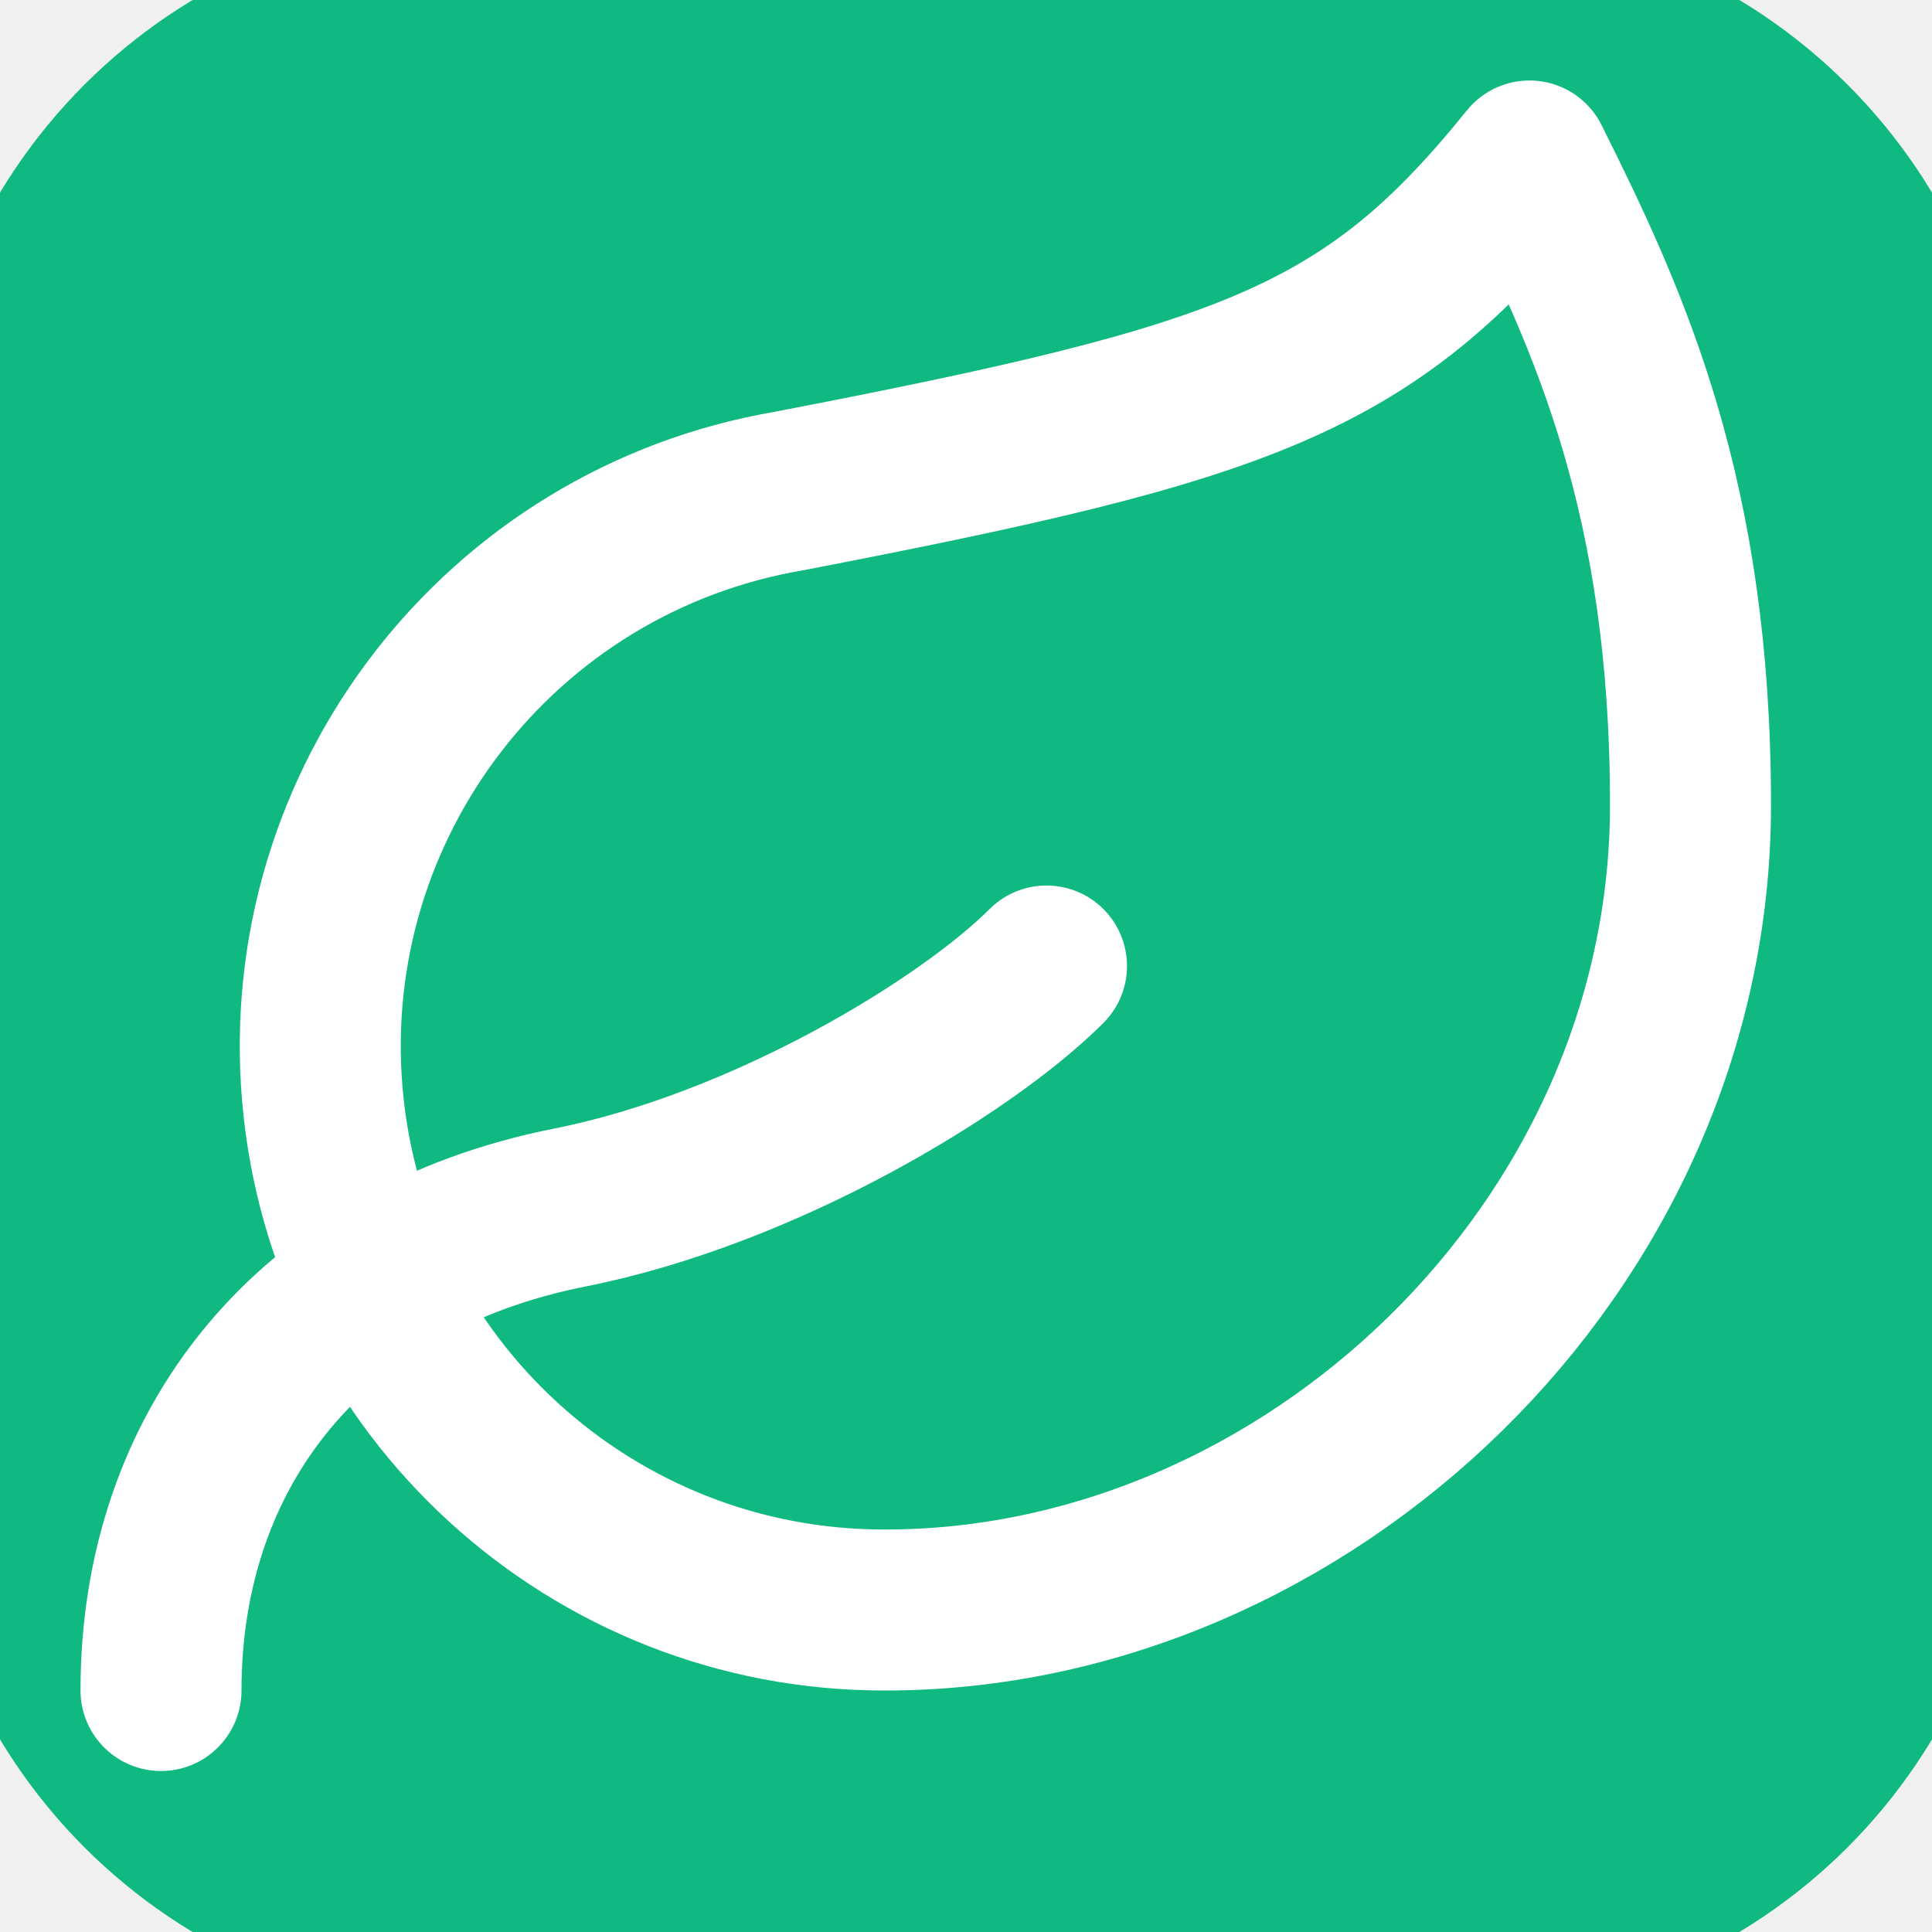
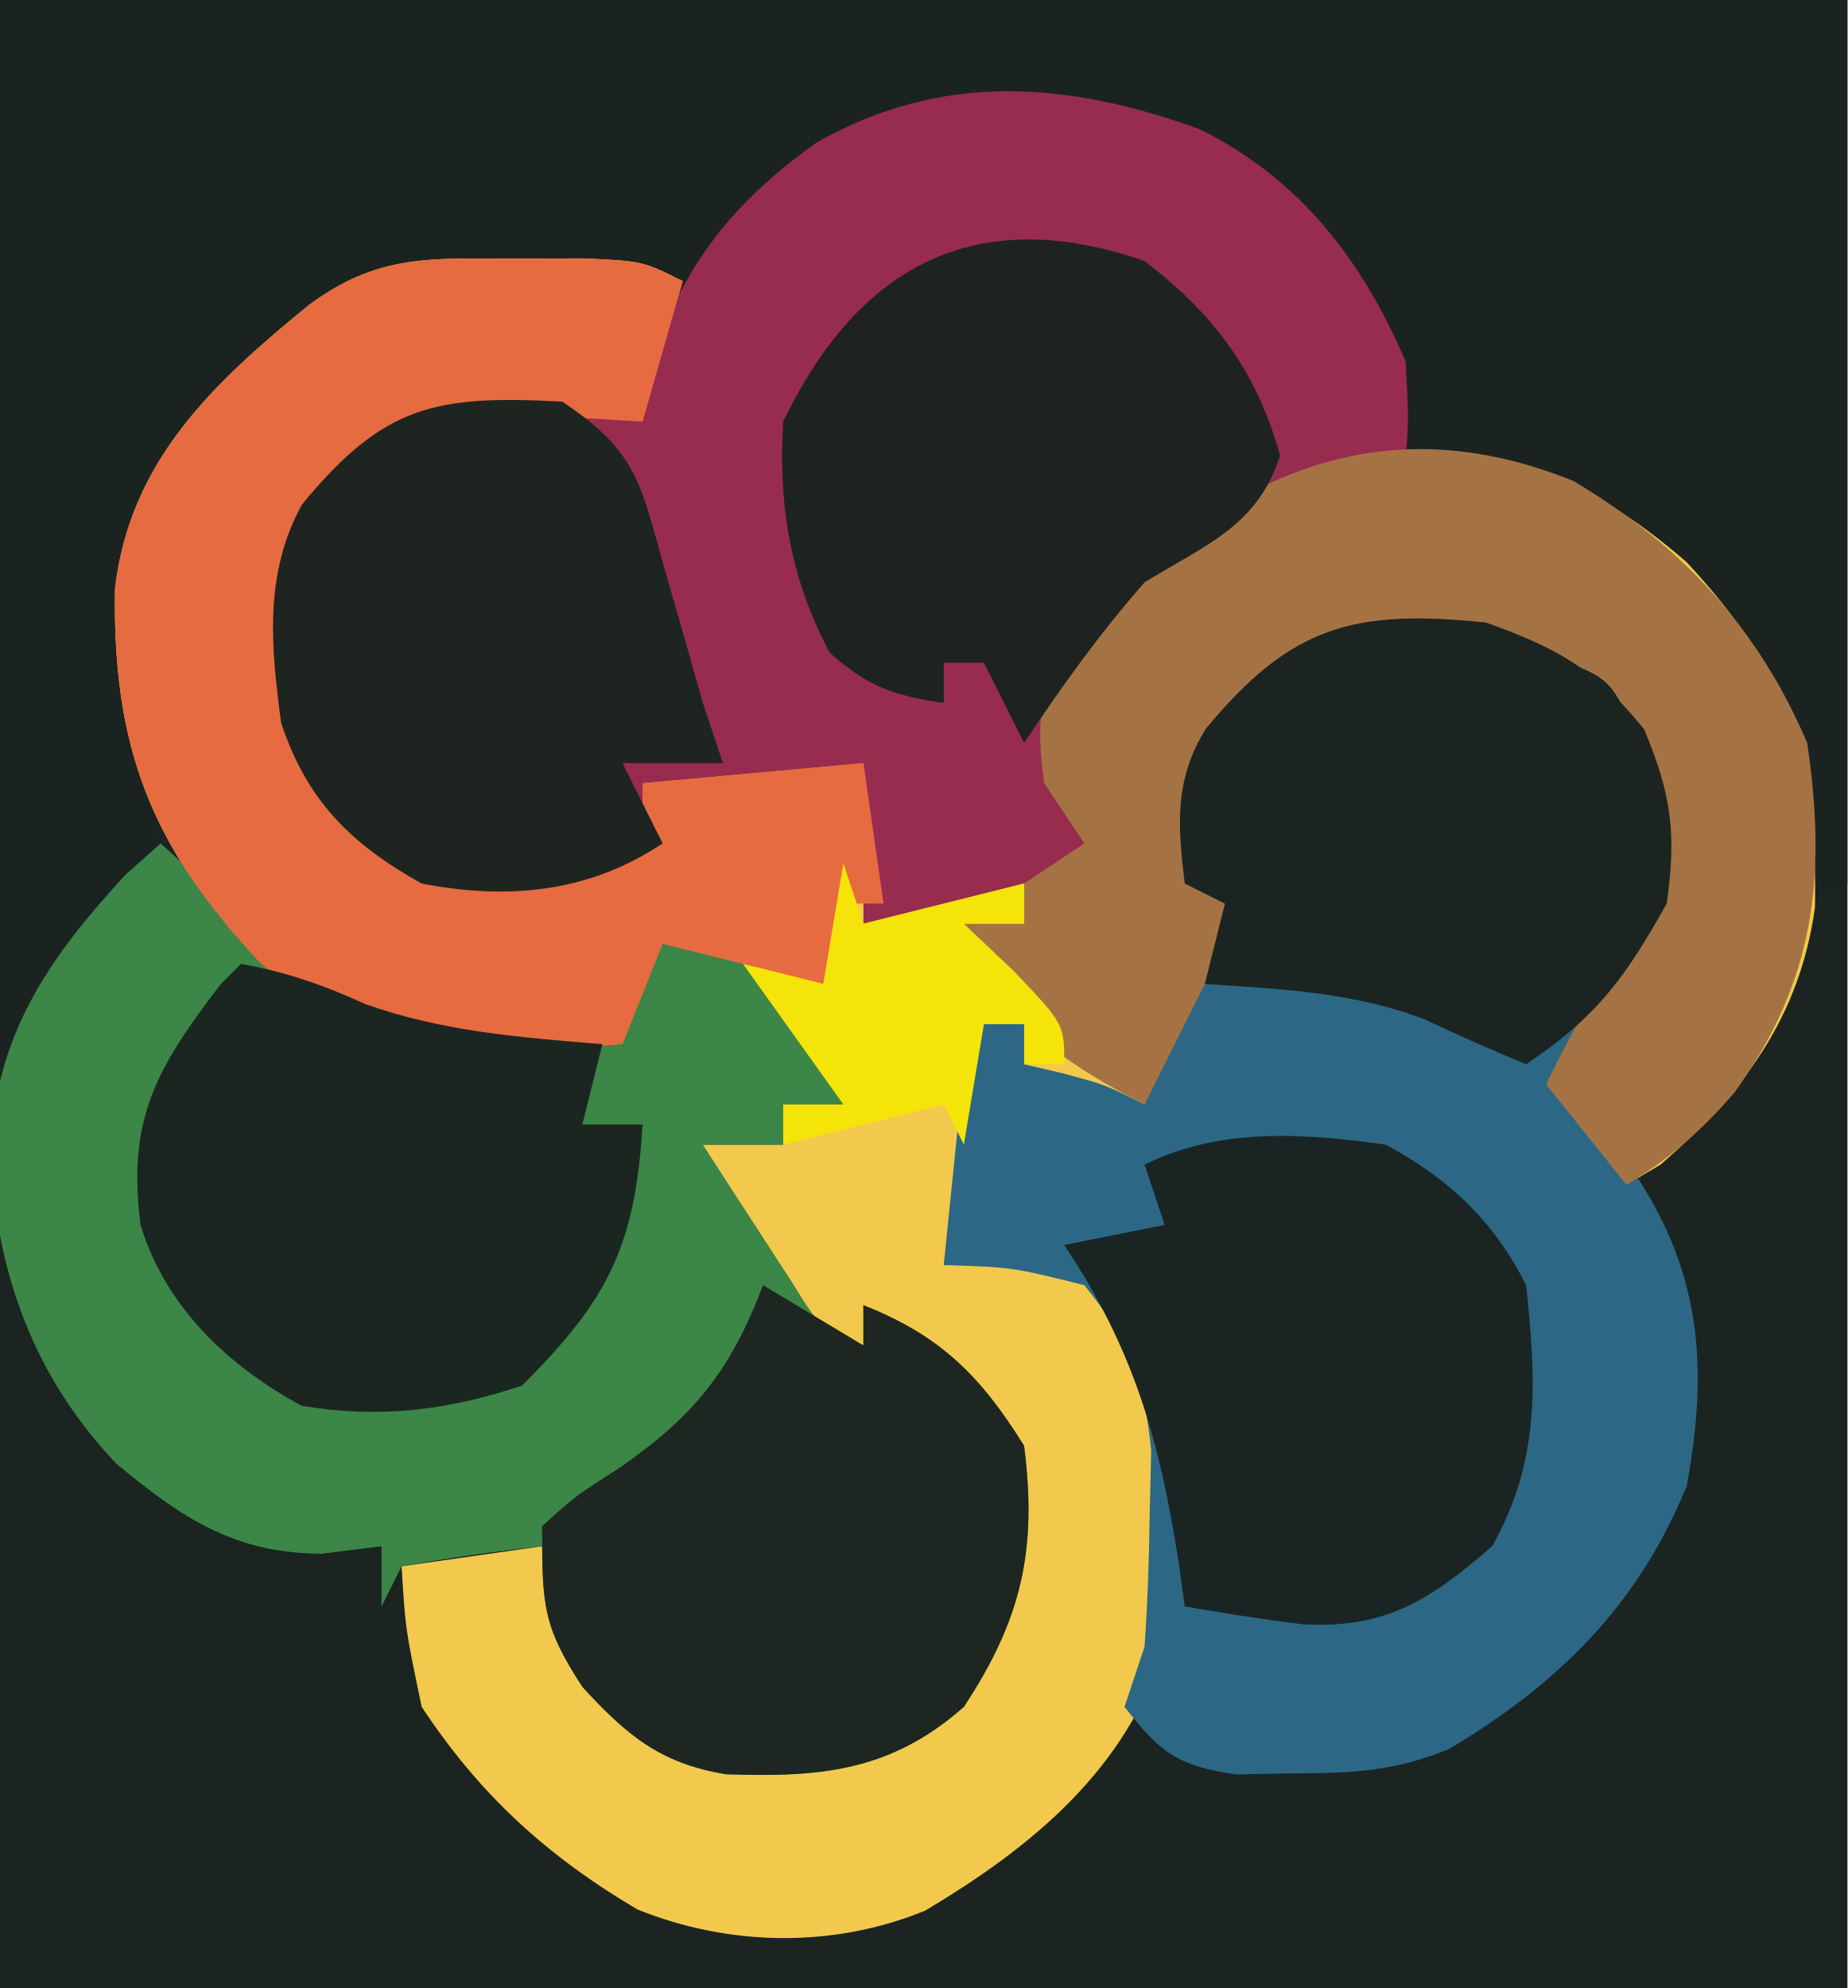
- <svg xmlns="http://www.w3.org/2000/svg" width="64" height="64" viewBox="0 0 24 24" fill="none" stroke="#10B981" stroke-width="2" stroke-linecap="round" stroke-linejoin="round">
-   <rect width="24" height="24" rx="6" fill="#10B981" />
-   <path d="M11 20A7 7 0 0 1 9.8 6.1C15.5 5 17 4.48 19 2c1 2 2 4.18 2 8 0 5.5-4.78 10-10 10Z" fill="none" stroke="#fff" stroke-width="2" />
-   <path d="M2 21c0-3 1.85-5.36 5.08-6C9.5 14.52 12 13 13 12" fill="none" stroke="#fff" stroke-width="2" />
+ <svg xmlns="http://www.w3.org/2000/svg" version="1.1" width="92" height="99">
+   <path d="M0 0 C30.36 0 60.72 0 92 0 C92 32.67 92 65.34 92 99 C61.64 99 31.28 99 0 99 C0 66.33 0 33.66 0 0 Z " fill="#1B2421" transform="translate(0,0)" />
+   <path d="M0 0 C30.36 0 60.72 0 92 0 C92 14.52 92 29.04 92 44 C91.01 44.495 91.01 44.495 90 45 C89.902 44.348 89.804 43.695 89.703 43.023 C88.451 35.703 86.606 30.653 80.438 26.125 C75.441 23.259 70.612 22.979 65 24 C59.944 26.068 55.829 29.284 53 34 C52.414 38.001 53.11 39.219 55 43 C51.04 43.99 47.08 44.98 43 46 C43 43.36 43 40.72 43 38 C39.37 38.33 35.74 38.66 32 39 C32.33 39.99 32.66 40.98 33 42 C29.305 44.463 25.287 44.823 21 44 C17.476 42.03 15.299 39.898 14 36 C13.493 32.194 13.139 28.552 15.047 25.113 C16.82 22.96 18.491 21.254 21 20 C24.839 19.858 28.32 19.822 32 21 C32.144 20.216 32.289 19.433 32.438 18.625 C33 16 33 16 34 14 C31.624 13.891 29.253 13.812 26.875 13.75 C26.21 13.716 25.545 13.683 24.859 13.648 C19.703 13.547 16.965 14.785 13 18 C9.747 21.16 7.176 24.329 6.867 29.016 C6.87 29.753 6.872 30.49 6.875 31.25 C6.875 32.047 6.875 32.843 6.875 33.664 C6.942 36.242 6.942 36.242 7.875 39.625 C8.018 43.485 7.604 43.953 5.188 46.75 C4.373 47.578 4.373 47.578 3.543 48.422 C1.784 50.124 1.784 50.124 0 53 C0 35.51 0 18.02 0 0 Z " fill="#1B2320" transform="translate(0,0)" />
+   <path d="M0 0 C1.165 -0.003 2.331 -0.005 3.531 -0.008 C6.5 0.125 6.5 0.125 8.5 1.125 C7.84 3.435 7.18 5.745 6.5 8.125 C5.396 8.055 5.396 8.055 4.27 7.984 C-1.972 7.674 -1.972 7.674 -7.625 10 C-10.806 13.606 -10.775 16.21 -10.723 20.867 C-10.421 23.928 -9.435 25.76 -7.5 28.125 C-4.503 30.123 -3.867 30.401 -0.5 30.375 C0.181 30.38 0.861 30.385 1.562 30.391 C3.824 30.224 3.824 30.224 6.5 28.125 C6.5 27.465 6.5 26.805 6.5 26.125 C10.13 25.795 13.76 25.465 17.5 25.125 C17.995 28.59 17.995 28.59 18.5 32.125 C21.47 31.465 24.44 30.805 27.5 30.125 C27.5 29.135 27.5 28.145 27.5 27.125 C27.17 26.795 26.84 26.465 26.5 26.125 C26.165 23.134 26.219 21.578 27.82 18.992 C33.025 13.246 36.902 10.064 44.875 9.625 C50.56 9.787 54.229 11.429 58.5 15.125 C63.582 20.608 65.015 24.904 64.887 32.297 C64.137 37.779 61.297 41.571 57.188 45.125 C56.631 45.455 56.074 45.785 55.5 46.125 C54.18 44.475 52.86 42.825 51.5 41.125 C52.588 38.865 53.705 36.826 55.125 34.75 C57.22 30.75 56.856 27.689 55.875 23.375 C54.638 20.904 54.638 20.904 51.875 19.812 C46.718 18.762 42.485 18.089 37.625 20.625 C34.736 24.024 34.3 26.761 33.5 31.125 C34.49 31.455 35.48 31.785 36.5 32.125 C34.025 37.075 34.025 37.075 31.5 42.125 C29.52 41.465 27.54 40.805 25.5 40.125 C25.5 39.465 25.5 38.805 25.5 38.125 C24.84 38.125 24.18 38.125 23.5 38.125 C22.84 42.085 22.18 46.045 21.5 50.125 C22.573 50.001 23.645 49.877 24.75 49.75 C28.5 50.125 28.5 50.125 30.938 52.312 C33.744 57.382 33.069 63.553 32.5 69.125 C30.62 75.206 25.94 79.081 20.574 82.27 C16.011 84.152 10.808 84.057 6.246 82.215 C1.734 79.552 -1.618 76.492 -4.5 72.125 C-5.312 68.25 -5.312 68.25 -5.5 65.125 C-2.035 64.63 -2.035 64.63 1.5 64.125 C1.754 64.679 2.008 65.234 2.27 65.805 C2.786 66.891 2.786 66.891 3.312 68 C3.649 68.719 3.985 69.439 4.332 70.18 C5.495 72.43 5.495 72.43 8.5 74.125 C13.195 74.723 18.478 74.806 22.5 72.125 C24.596 67.833 25.09 63.848 24.5 59.125 C22.709 56.155 20.65 53.7 17.5 52.125 C17.5 52.785 17.5 53.445 17.5 54.125 C13.292 52.622 11.697 49.892 9.5 46.125 C9.5 45.465 9.5 44.805 9.5 44.125 C10.82 44.125 12.14 44.125 13.5 44.125 C13.5 43.465 13.5 42.805 13.5 42.125 C14.49 42.125 15.48 42.125 16.5 42.125 C15.382 40.786 14.255 39.454 13.125 38.125 C12.499 37.383 11.872 36.64 11.227 35.875 C10.657 35.297 10.087 34.72 9.5 34.125 C8.84 34.125 8.18 34.125 7.5 34.125 C6.51 36.6 6.51 36.6 5.5 39.125 C-1.345 39.63 -6.91 39.434 -12.5 35.125 C-17.976 29.303 -19.904 24.365 -19.773 16.43 C-19.015 10.038 -14.87 6.195 -10.086 2.289 C-6.704 -0.193 -4.15 -0.009 0 0 Z " fill="#F2C94C" transform="translate(25.5,12.875)" />
+   <path d="M0 0 C3.599 1.29 5.47 2.346 7.875 5.312 C9.238 8.569 9.5 10.497 9 14 C7.704 16.025 6.373 18.027 5 20 C5 24.216 5.128 24.511 7.5 27.562 C10.76 32.564 11.058 37.185 10 43 C7.576 48.927 3.656 52.808 -1.805 56.082 C-4.503 57.21 -6.644 57.301 -9.562 57.312 C-10.513 57.329 -11.463 57.346 -12.441 57.363 C-15.358 56.949 -16.215 56.278 -18 54 C-17.67 53.01 -17.34 52.02 -17 51 C-16.854 48.878 -16.779 46.751 -16.75 44.625 C-16.724 43.504 -16.698 42.382 -16.672 41.227 C-17.036 37.643 -17.754 35.799 -20 33 C-23.599 32.104 -23.599 32.104 -27 32 C-26.858 30.562 -26.711 29.125 -26.562 27.688 C-26.481 26.887 -26.4 26.086 -26.316 25.262 C-26 23 -26 23 -25 20 C-24.34 20 -23.68 20 -23 20 C-23 20.66 -23 21.32 -23 22 C-22.072 22.217 -22.072 22.217 -21.125 22.438 C-19 23 -19 23 -17 24 C-16.711 23.093 -16.422 22.185 -16.125 21.25 C-15.235 18.678 -14.285 16.387 -13 14 C-13.66 13.67 -14.32 13.34 -15 13 C-15.348 10.081 -15.533 7.868 -13.957 5.301 C-9.694 0.137 -6.55 -0.671 0 0 Z " fill="#2C6885" transform="translate(74,31)" />
+   <path d="M0 0 C4.991 2.482 8.066 6.483 10.25 11.562 C10.402 14.348 10.402 14.348 10.25 16.562 C9.67 16.721 9.09 16.88 8.492 17.043 C1.686 19.076 -2.711 21.505 -6.75 27.562 C-7.159 31.547 -6.633 32.796 -4.75 36.562 C-8.71 37.553 -12.67 38.542 -16.75 39.562 C-16.75 36.922 -16.75 34.282 -16.75 31.562 C-22.195 32.057 -22.195 32.057 -27.75 32.562 C-27.42 33.553 -27.09 34.542 -26.75 35.562 C-30.445 38.026 -34.463 38.385 -38.75 37.562 C-42.274 35.592 -44.451 33.46 -45.75 29.562 C-46.257 25.757 -46.611 22.114 -44.703 18.676 C-42.93 16.522 -41.259 14.817 -38.75 13.562 C-34.911 13.42 -31.43 13.385 -27.75 14.562 C-27.668 13.861 -27.585 13.16 -27.5 12.438 C-26.144 7.238 -23.449 3.78 -19.125 0.688 C-12.905 -2.878 -6.598 -2.395 0 0 Z " fill="#982C4F" transform="translate(59.75,6.4375)" />
+   <path d="M0 0 C0.654 0.597 0.654 0.597 1.32 1.207 C8.25 7.372 13.775 9.471 23 10 C23.33 8.35 23.66 6.7 24 5 C28 5 28 5 29.703 6.242 C30.214 6.781 30.724 7.32 31.25 7.875 C32.031 8.676 32.031 8.676 32.828 9.492 C34 11 34 11 34 13 C33.01 13 32.02 13 31 13 C31 13.66 31 14.32 31 15 C29.68 15 28.36 15 27 15 C27.953 16.483 28.912 17.961 29.875 19.438 C30.409 20.261 30.942 21.085 31.492 21.934 C32.838 24.11 32.838 24.11 35 25 C35 24.34 35 23.68 35 23 C38.824 24.502 40.835 26.52 43 30 C43.66 35.189 42.876 38.636 40 43 C36.355 46.217 32.847 46.519 28.152 46.355 C24.875 45.814 23.212 44.413 21 42 C19.292 39.316 19 38.238 19 35 C16.657 35.256 14.322 35.593 12 36 C11.67 36.66 11.34 37.32 11 38 C11 37.01 11 36.02 11 35 C10.01 35.124 9.02 35.248 8 35.375 C3.671 35.349 1.075 33.607 -2.199 30.898 C-6.369 26.503 -8.173 21.375 -8.5 15.375 C-8.216 9.565 -5.669 5.808 -1.75 1.562 C-1.173 1.047 -0.595 0.531 0 0 Z " fill="#3C8647" transform="translate(8,42)" />
+   <path d="M0 0 C5.361 3.176 9.198 7.283 11.652 13.051 C12.642 19.757 12.013 24.921 8.031 30.457 C6.418 32.321 4.777 33.792 2.652 35.051 C1.332 33.401 0.012 31.751 -1.348 30.051 C-0.26 27.791 0.857 25.752 2.277 23.676 C4.373 19.676 4.008 16.615 3.027 12.301 C1.79 9.83 1.79 9.83 -0.973 8.738 C-6.13 7.688 -10.363 7.015 -15.223 9.551 C-18.111 12.949 -18.548 15.687 -19.348 20.051 C-18.358 20.381 -17.368 20.711 -16.348 21.051 C-17.998 24.351 -19.648 27.651 -21.348 31.051 C-25.274 29.088 -27.444 27.277 -30.348 24.051 C-30.348 23.391 -30.348 22.731 -30.348 22.051 C-29.358 22.051 -28.368 22.051 -27.348 22.051 C-27.348 21.391 -27.348 20.731 -27.348 20.051 C-26.358 19.391 -25.368 18.731 -24.348 18.051 C-25.008 17.061 -25.668 16.071 -26.348 15.051 C-26.749 12.009 -26.654 10.546 -25.027 7.918 C-18.191 0.372 -10.3 -4.164 0 0 Z " fill="#A57343" transform="translate(78.34766,23.94922)" />
+   <path d="M0 0 C1.165 -0.003 2.331 -0.005 3.531 -0.008 C6.5 0.125 6.5 0.125 8.5 1.125 C7.84 3.435 7.18 5.745 6.5 8.125 C5.396 8.055 5.396 8.055 4.27 7.984 C-1.972 7.674 -1.972 7.674 -7.625 10 C-10.806 13.606 -10.775 16.21 -10.723 20.867 C-10.421 23.928 -9.435 25.76 -7.5 28.125 C-4.503 30.123 -3.867 30.401 -0.5 30.375 C0.181 30.38 0.861 30.385 1.562 30.391 C3.824 30.224 3.824 30.224 6.5 28.125 C6.5 27.465 6.5 26.805 6.5 26.125 C10.13 25.795 13.76 25.465 17.5 25.125 C17.995 28.59 17.995 28.59 18.5 32.125 C17.84 32.125 17.18 32.125 16.5 32.125 C16.17 33.445 15.84 34.765 15.5 36.125 C12.86 35.465 10.22 34.805 7.5 34.125 C6.51 36.6 6.51 36.6 5.5 39.125 C-1.345 39.63 -6.91 39.434 -12.5 35.125 C-17.976 29.303 -19.904 24.365 -19.773 16.43 C-19.015 10.038 -14.87 6.195 -10.086 2.289 C-6.704 -0.193 -4.15 -0.009 0 0 Z " fill="#E76B40" transform="translate(25.5,12.875)" />
+   <path d="M0 0 C2.239 0.4 4.117 1.054 6.188 2 C10.062 3.377 13.92 3.662 18 4 C17.67 5.32 17.34 6.64 17 8 C17.99 8 18.98 8 20 8 C19.631 14.146 18.227 16.773 14 21 C10.267 22.244 6.871 22.659 3 22 C-0.682 19.986 -3.766 17.074 -5 13 C-5.688 7.725 -4.187 5.153 -1 1 C-0.67 0.67 -0.34 0.34 0 0 Z " fill="#1B2621" transform="translate(12,48)" />
+   <path d="M0 0 C3.466 2.646 5.578 5.488 6.75 9.688 C5.608 13.21 3.087 14.1 0 16 C-2.253 18.566 -4.106 21.159 -6 24 C-6.66 22.68 -7.32 21.36 -8 20 C-8.66 20 -9.32 20 -10 20 C-10 20.66 -10 21.32 -10 22 C-12.487 21.657 -13.796 21.182 -15.688 19.5 C-17.649 15.763 -18.241 12.212 -18 8 C-14.213 0.134 -8.313 -2.888 0 0 Z " fill="#1E2321" transform="translate(57,13)" />
+   <path d="M0 0 C1.65 0.99 3.3 1.98 5 3 C5 2.34 5 1.68 5 1 C8.824 2.502 10.835 4.52 13 8 C13.66 13.189 12.876 16.636 10 21 C6.355 24.217 2.847 24.519 -1.848 24.355 C-5.125 23.814 -6.788 22.413 -9 20 C-11.008 16.94 -11 15.855 -11 12 C-9.355 10.508 -9.355 10.508 -7.188 9.125 C-3.462 6.54 -1.647 4.323 0 0 Z " fill="#1E2621" transform="translate(38,64)" />
+   <path d="M0 0 C3.126 1.672 5.393 3.786 7 7 C7.518 11.799 7.712 15.734 5.312 20 C2.245 22.653 0.063 24.108 -4.098 23.891 C-6.073 23.654 -8.038 23.332 -10 23 C-10.147 21.931 -10.147 21.931 -10.297 20.84 C-11.258 14.682 -12.538 10.193 -16 5 C-14.35 4.67 -12.7 4.34 -11 4 C-11.33 3.01 -11.66 2.02 -12 1 C-8.275 -0.862 -4.055 -0.571 0 0 Z " fill="#1A2523" transform="translate(69,57)" />
+   <path d="M0 0 C3.599 1.29 5.47 2.346 7.875 5.312 C9.238 8.569 9.5 10.497 9 14 C6.96 17.658 5.496 19.669 2 22 C0.336 21.301 -1.325 20.591 -2.949 19.805 C-6.502 18.411 -10.219 18.249 -14 18 C-13.67 16.68 -13.34 15.36 -13 14 C-13.66 13.67 -14.32 13.34 -15 13 C-15.348 10.081 -15.533 7.868 -13.957 5.301 C-9.694 0.137 -6.55 -0.671 0 0 Z " fill="#1C2421" transform="translate(74,31)" />
+   <path d="M0 0 C3.788 2.525 3.905 4.13 5.125 8.438 C5.458 9.591 5.79 10.745 6.133 11.934 C6.419 12.946 6.705 13.957 7 15 C7.33 15.99 7.66 16.98 8 18 C6.35 18 4.7 18 3 18 C3.66 19.32 4.32 20.64 5 22 C1.305 24.463 -2.713 24.823 -7 24 C-10.524 22.03 -12.701 19.898 -14 16 C-14.507 12.194 -14.861 8.552 -12.953 5.113 C-8.868 0.151 -6.285 -0.331 0 0 Z " fill="#1E2420" transform="translate(28,20)" />
+   <path d="M0 0 C0.33 0.99 0.66 1.98 1 3 C3.64 2.34 6.28 1.68 9 1 C9 1.66 9 2.32 9 3 C8.01 3 7.02 3 6 3 C6.825 3.784 7.65 4.567 8.5 5.375 C11 8 11 8 11 10 C10.34 10 9.68 10 9 10 C9 9.34 9 8.68 9 8 C8.34 8 7.68 8 7 8 C6.67 9.98 6.34 11.96 6 14 C5.67 13.34 5.34 12.68 5 12 C2.36 12.66 -0.28 13.32 -3 14 C-3 13.34 -3 12.68 -3 12 C-2.01 12 -1.02 12 0 12 C-1.65 9.69 -3.3 7.38 -5 5 C-3.68 5.33 -2.36 5.66 -1 6 C-0.67 4.02 -0.34 2.04 0 0 Z " fill="#F5E409" transform="translate(42,43)" />
</svg>
